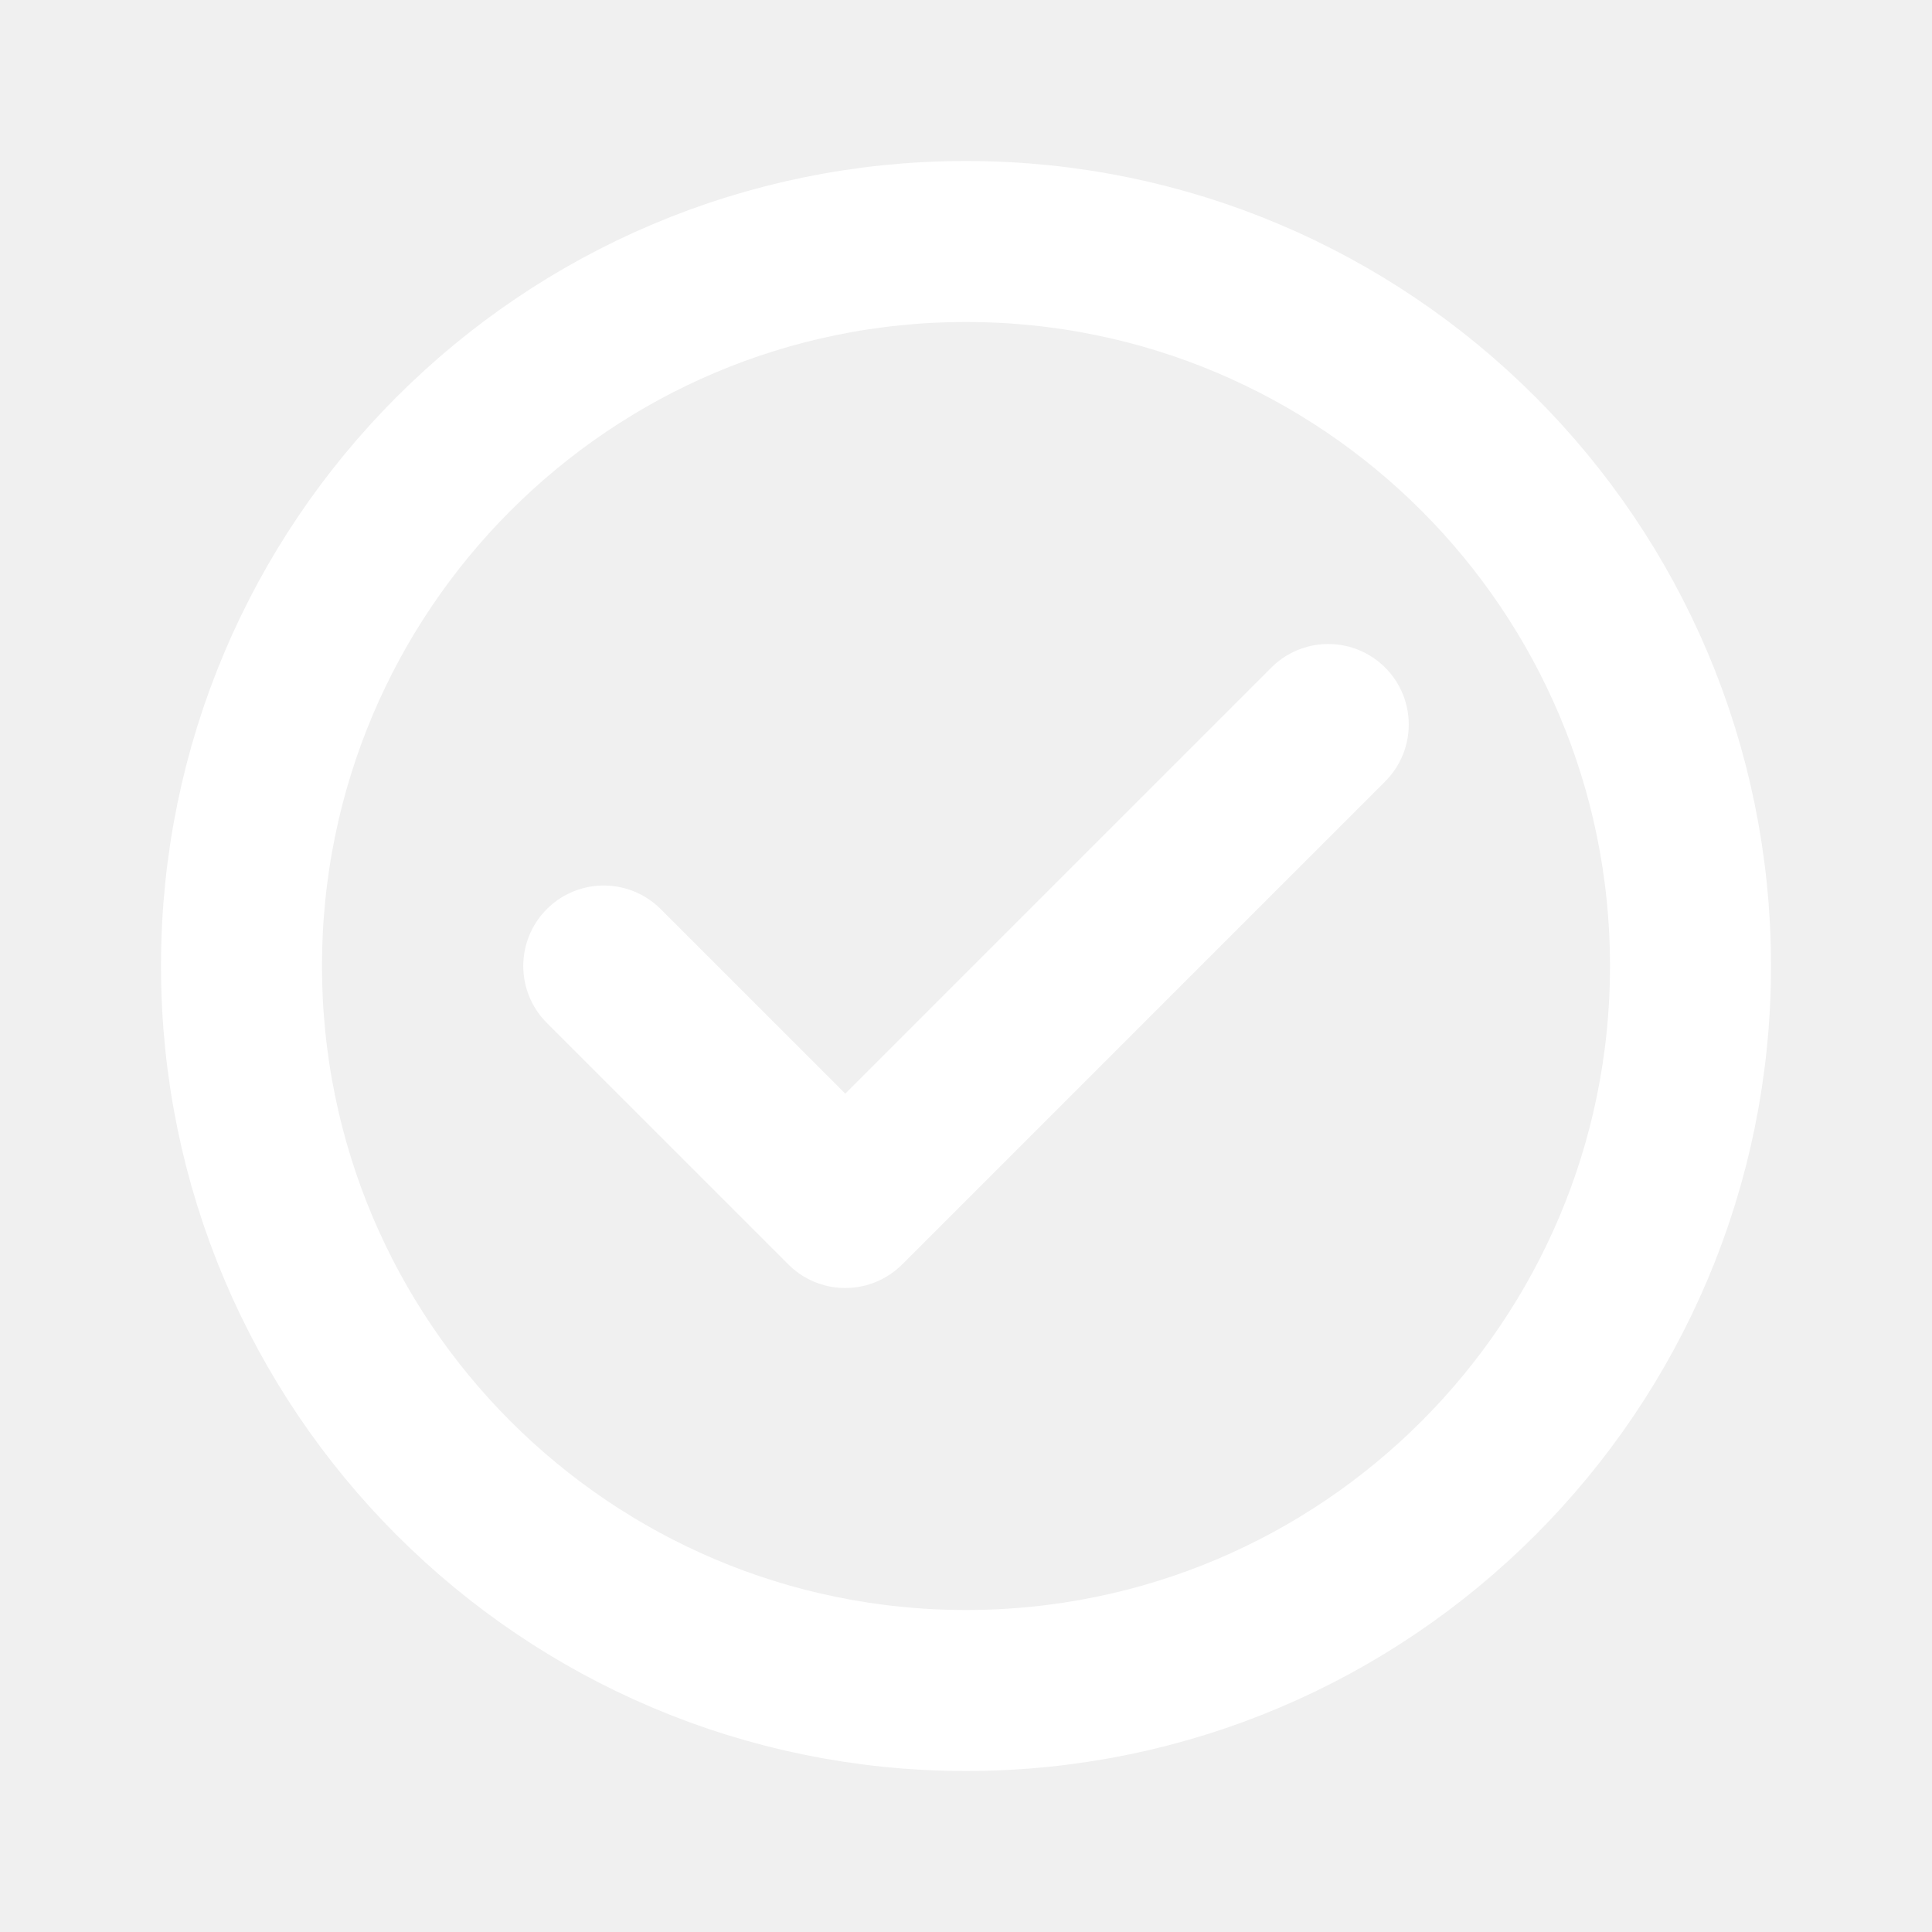
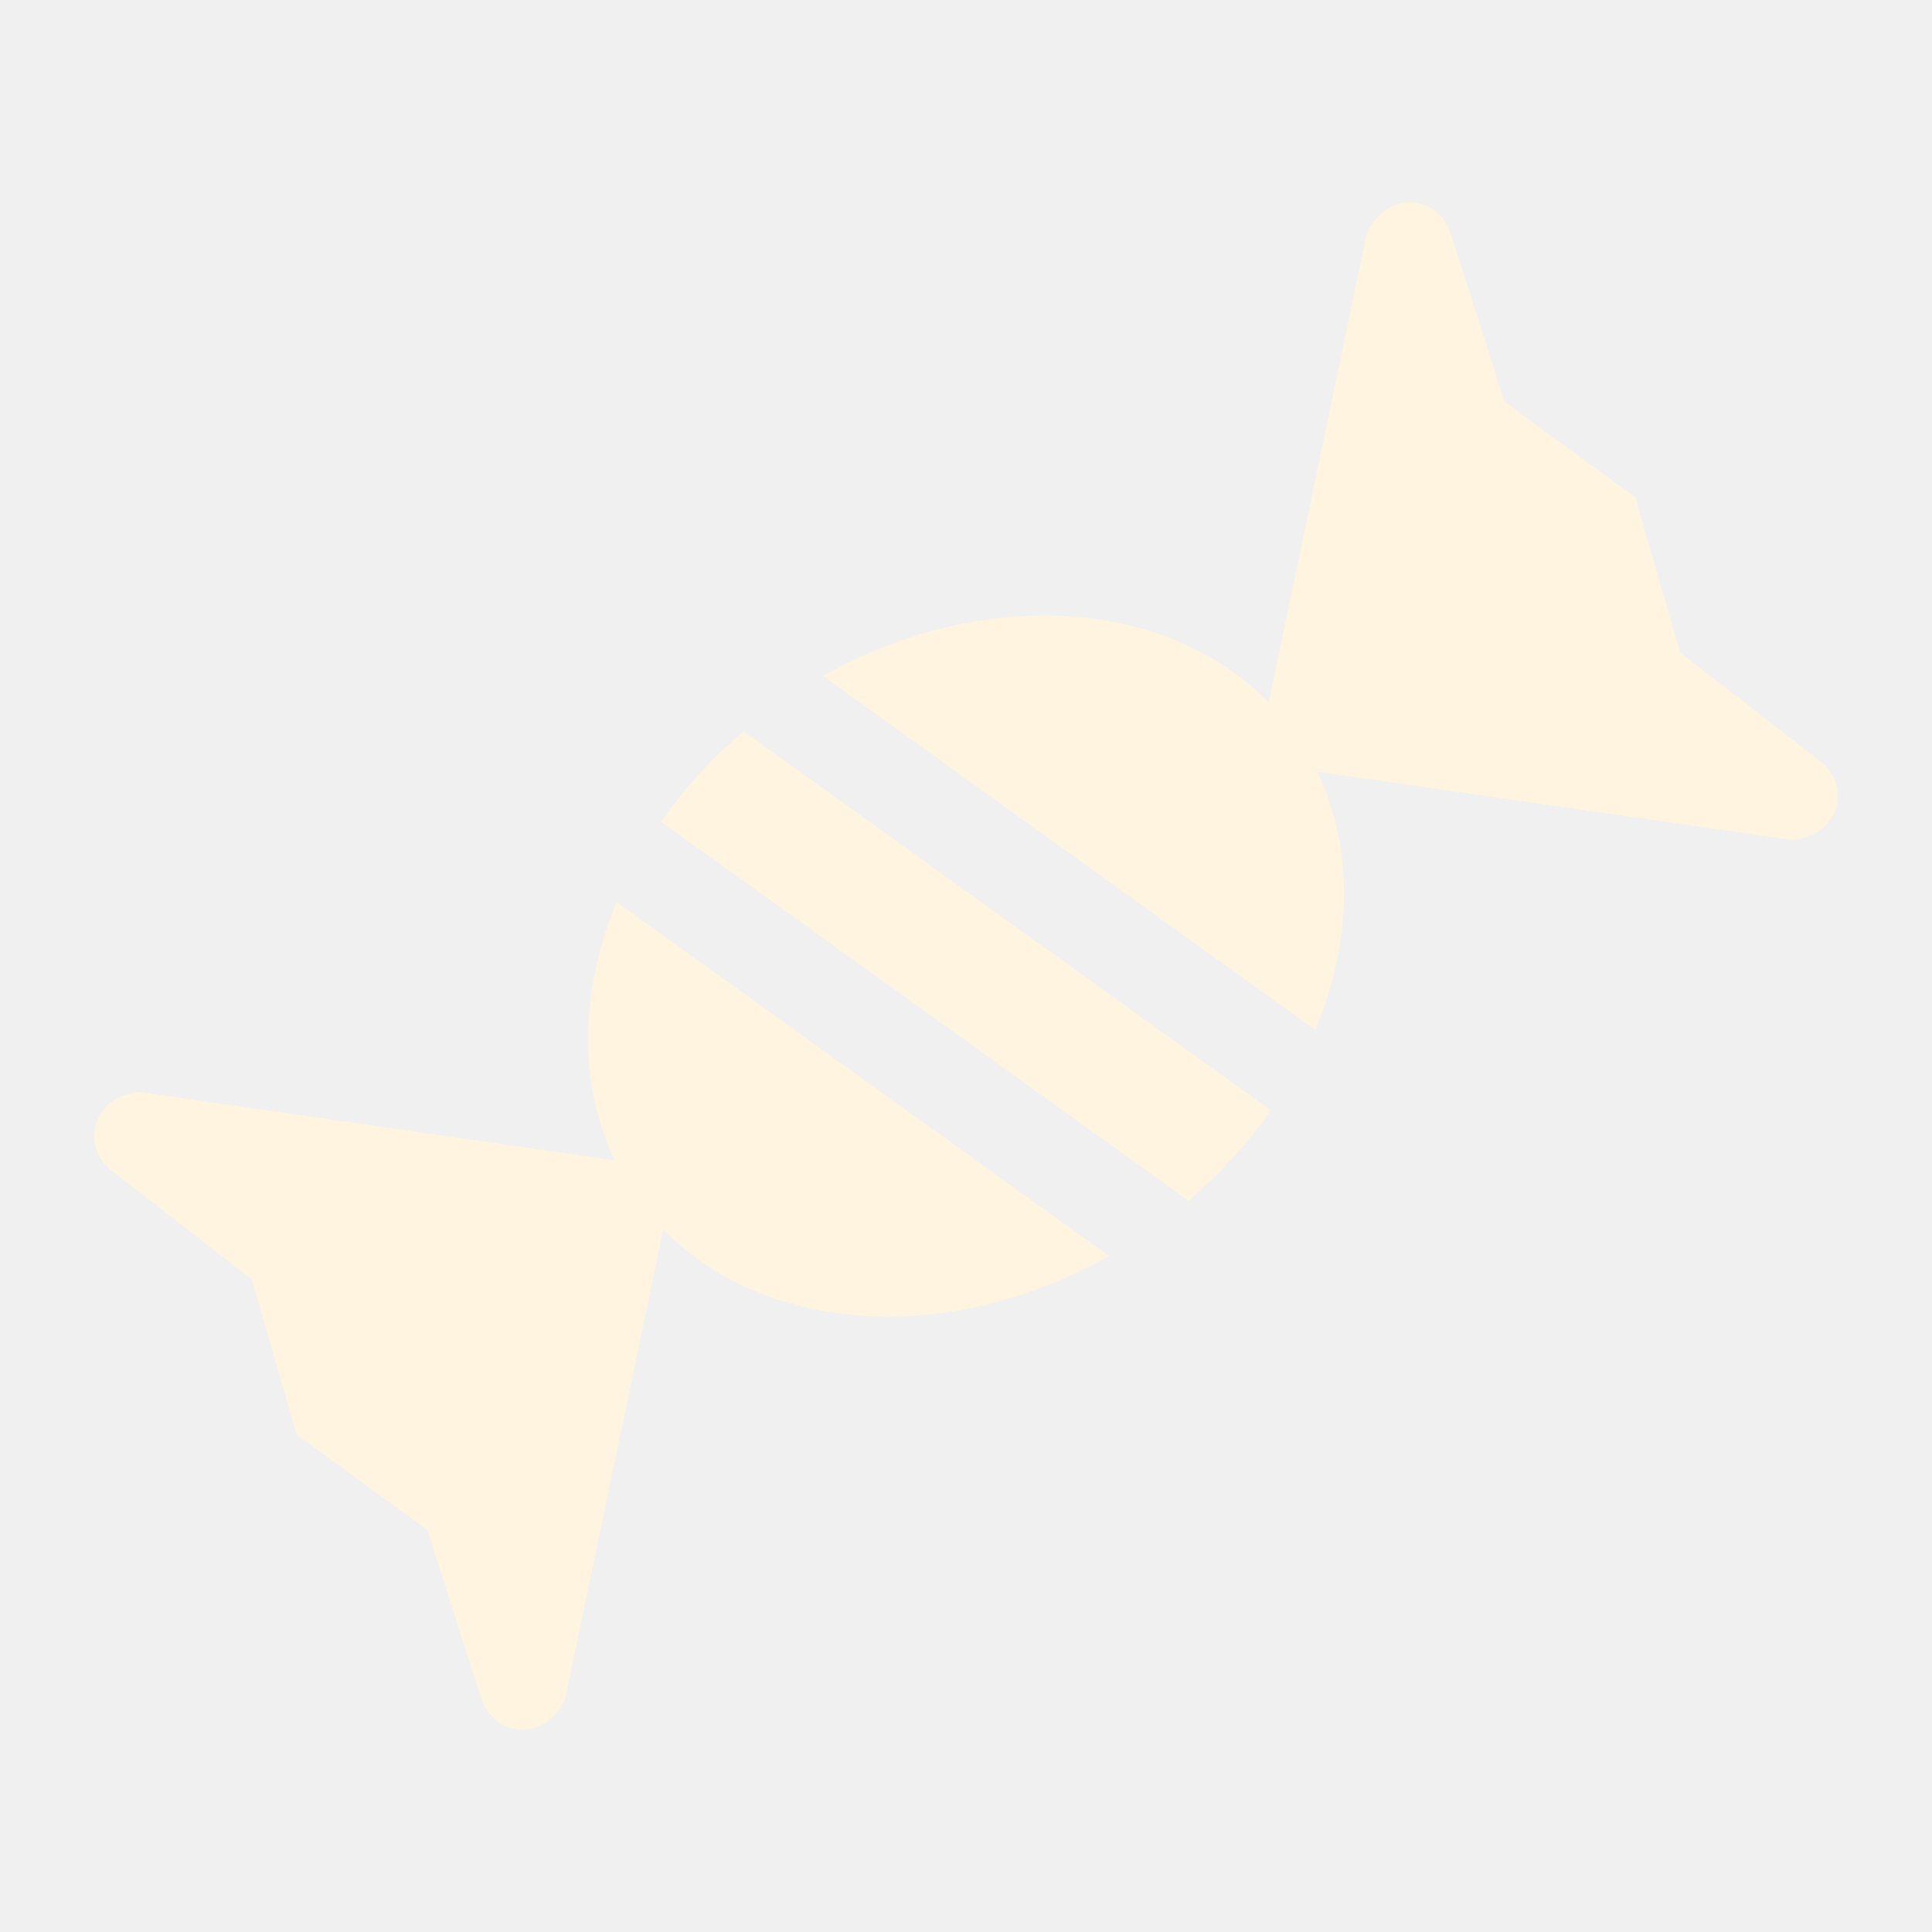
<svg xmlns="http://www.w3.org/2000/svg" width="24" height="24" viewBox="0 0 24 24">
-   <g fill="none" stroke="#FFFFFF" stroke-width="2" stroke-linecap="round" stroke-linejoin="round">
-     <circle cx="12" cy="12" r="9" />
-     <path d="m7.5 12 3 3 6-6" />
+   <defs>
+     <mask id="stripes">
+       <rect width="24" height="24" fill="#fff" />
+       <path fill="#000" d="M8.25 7H9.45L12.95 17H11.75Z M11.05 7H12.25L15.75 17H14.55Z" />
+     </mask>
+   </defs>
+   <g fill="#FFF4DF" transform="rotate(-35 12 12)">
+     <ellipse cx="12" cy="12" rx="5" ry="4" mask="url(#stripes)" />
+     <path d="M7.6 12L2.7 7.4C2.2 7.1 1.7 7.5 1.85 8L2.5 10.1L1.85 12L2.5 13.9L1.85 16C1.7 16.5 2.2 16.9 2.7 16.6Z" />
+     <path d="M16.4 12L21.3 7.4C21.8 7.1 22.3 7.5 22.15 8L21.5 10.1L22.15 12L21.5 13.9L22.15 16C22.3 16.5 21.8 16.9 21.3 16.6Z" />
  </g>
</svg>
